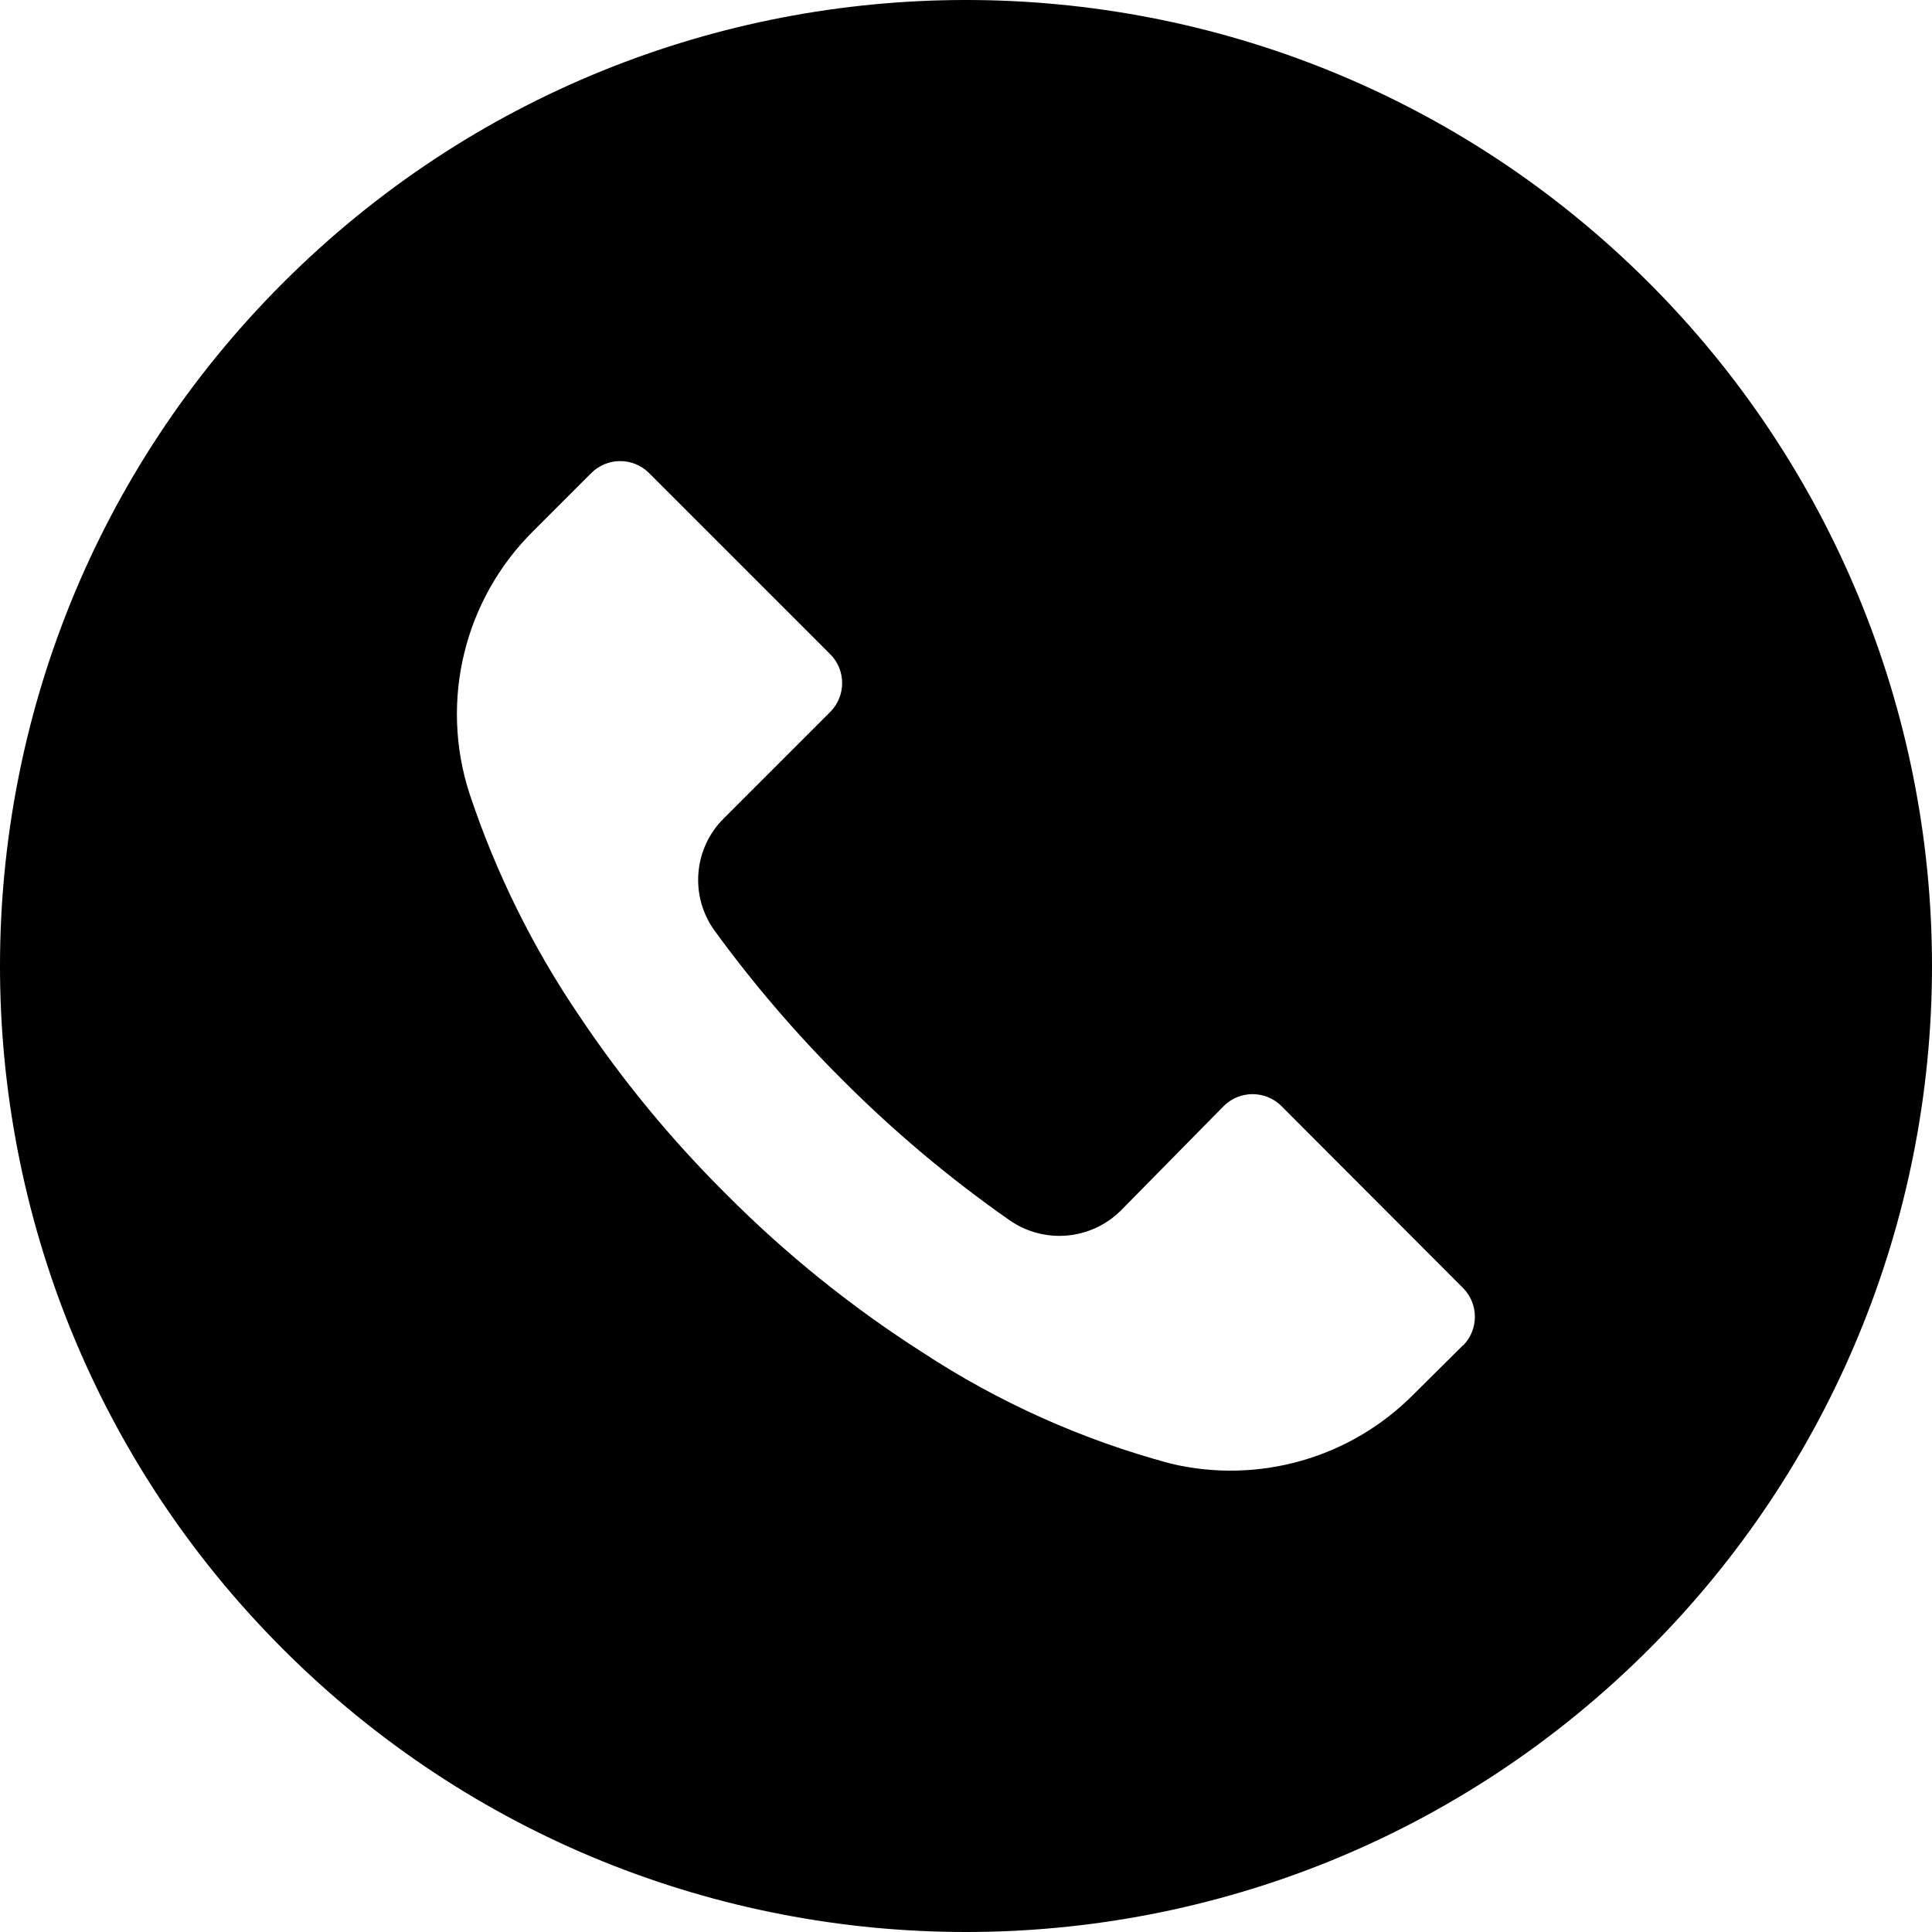
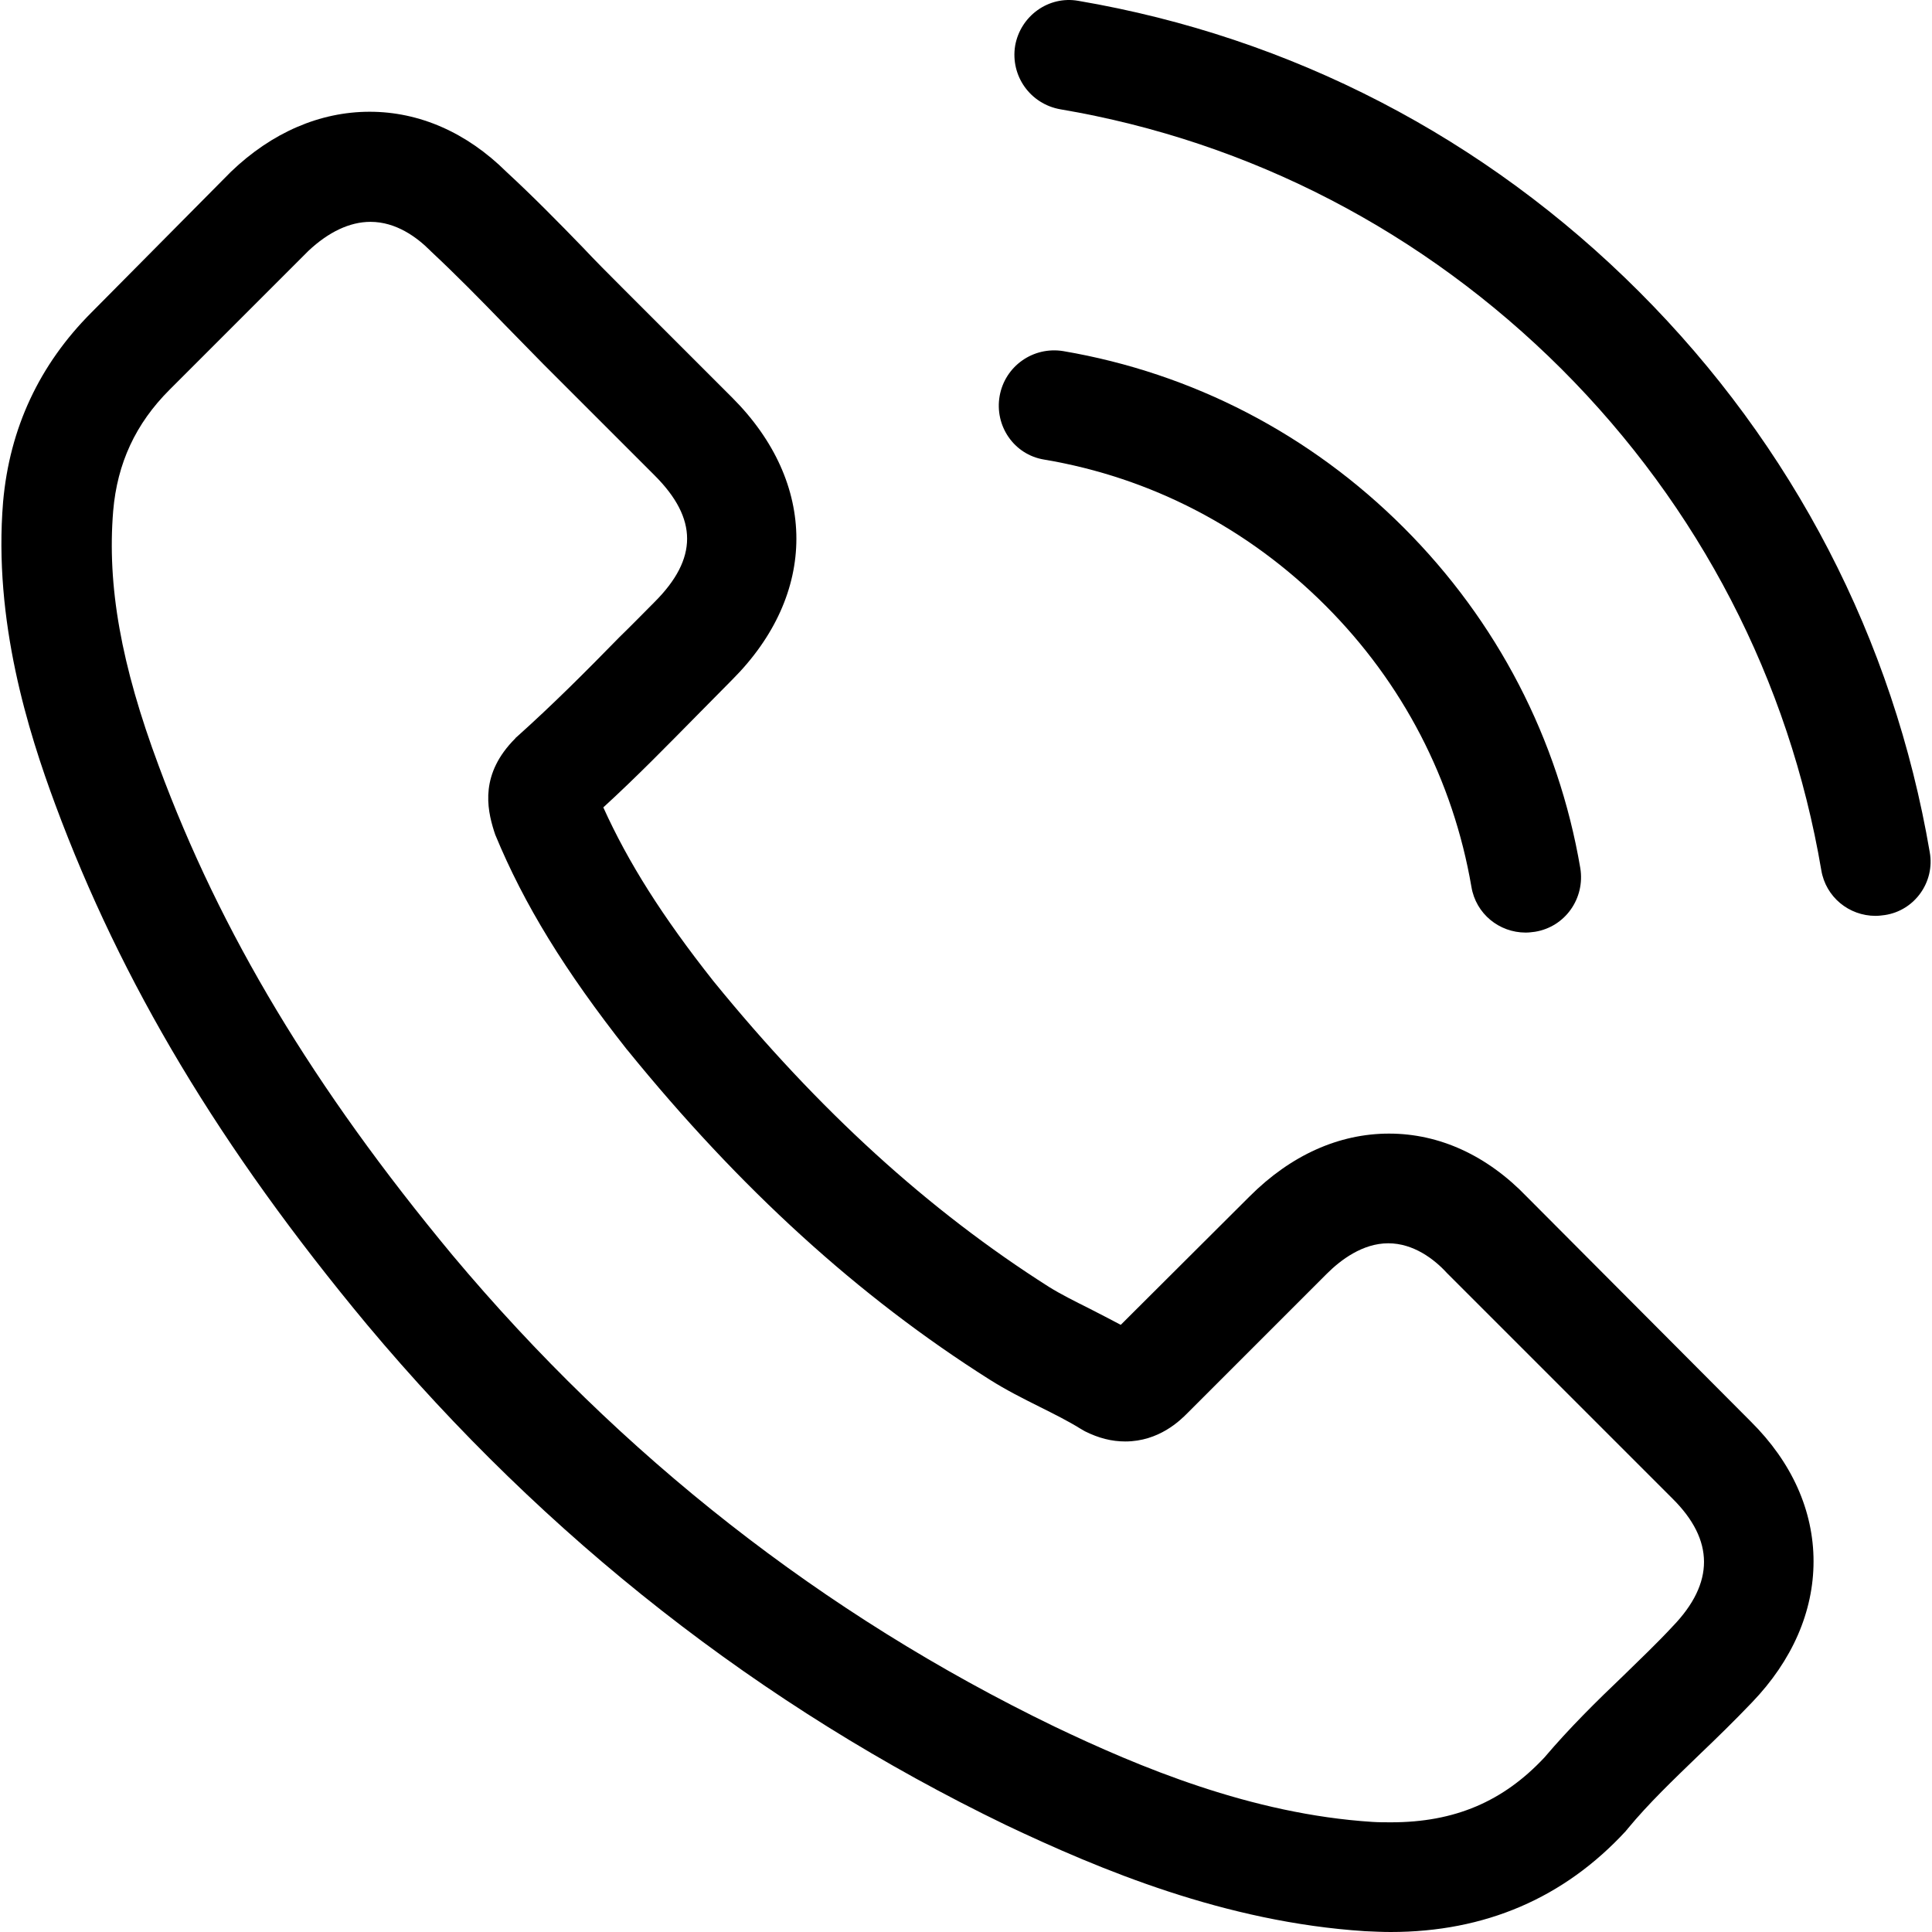
- <svg xmlns="http://www.w3.org/2000/svg" version="1.1" width="512" height="512" x="0" y="0" viewBox="0 0 512 512" style="enable-background:new 0 0 512 512" xml:space="preserve">
+ <svg xmlns="http://www.w3.org/2000/svg" version="1.1" width="512" height="512" x="0" y="0" viewBox="0 0 473.806 473.806" style="enable-background:new 0 0 512 512" xml:space="preserve">
  <g>
    <g>
      <g>
-         <path d="M436.992,74.953c-99.989-99.959-262.08-99.935-362.039,0.055s-99.935,262.08,0.055,362.039s262.08,99.935,362.039-0.055    c48.006-48.021,74.968-113.146,74.953-181.047C511.986,188.055,485.005,122.951,436.992,74.953z M387.703,356.605    c-0.011,0.011-0.022,0.023-0.034,0.034v-0.085l-12.971,12.885c-16.775,16.987-41.206,23.976-64.427,18.432    c-23.395-6.262-45.635-16.23-65.877-29.525c-18.806-12.019-36.234-26.069-51.968-41.899    c-14.477-14.371-27.483-30.151-38.827-47.104c-12.408-18.242-22.229-38.114-29.184-59.051    c-7.973-24.596-1.366-51.585,17.067-69.717l15.189-15.189c4.223-4.242,11.085-4.257,15.326-0.034    c0.011,0.011,0.023,0.022,0.034,0.034l47.957,47.957c4.242,4.223,4.257,11.085,0.034,15.326c-0.011,0.011-0.022,0.022-0.034,0.034    l-28.16,28.16c-8.08,7.992-9.096,20.692-2.389,29.867c10.185,13.978,21.456,27.131,33.707,39.339    c13.659,13.718,28.508,26.197,44.373,37.291c9.167,6.394,21.595,5.316,29.525-2.56l27.221-27.648    c4.223-4.242,11.085-4.257,15.326-0.034c0.011,0.011,0.022,0.022,0.034,0.034l48.043,48.128    C391.911,345.502,391.926,352.363,387.703,356.605z" fill="#000000" data-original="#000000" style="" />
+         <path d="M374.456,293.506c-9.7-10.1-21.4-15.5-33.8-15.5c-12.3,0-24.1,5.3-34.2,15.4l-31.6,31.5c-2.6-1.4-5.2-2.7-7.7-4    c-3.6-1.8-7-3.5-9.9-5.3c-29.6-18.8-56.5-43.3-82.3-75c-12.5-15.8-20.9-29.1-27-42.6c8.2-7.5,15.8-15.3,23.2-22.8    c2.8-2.8,5.6-5.7,8.4-8.5c21-21,21-48.2,0-69.2l-27.3-27.3c-3.1-3.1-6.3-6.3-9.3-9.5c-6-6.2-12.3-12.6-18.8-18.6    c-9.7-9.6-21.3-14.7-33.5-14.7s-24,5.1-34,14.7c-0.1,0.1-0.1,0.1-0.2,0.2l-34,34.3c-12.8,12.8-20.1,28.4-21.7,46.5    c-2.4,29.2,6.2,56.4,12.8,74.2c16.2,43.7,40.4,84.2,76.5,127.6c43.8,52.3,96.5,93.6,156.7,122.7c23,10.9,53.7,23.8,88,26    c2.1,0.1,4.3,0.2,6.3,0.2c23.1,0,42.5-8.3,57.7-24.8c0.1-0.2,0.3-0.3,0.4-0.5c5.2-6.3,11.2-12,17.5-18.1c4.3-4.1,8.7-8.4,13-12.9    c9.9-10.3,15.1-22.3,15.1-34.6c0-12.4-5.3-24.3-15.4-34.3L374.456,293.506z M410.256,398.806    C410.156,398.806,410.156,398.906,410.256,398.806c-3.9,4.2-7.9,8-12.2,12.2c-6.5,6.2-13.1,12.7-19.3,20    c-10.1,10.8-22,15.9-37.6,15.9c-1.5,0-3.1,0-4.6-0.1c-29.7-1.9-57.3-13.5-78-23.4c-56.6-27.4-106.3-66.3-147.6-115.6    c-34.1-41.1-56.9-79.1-72-119.9c-9.3-24.9-12.7-44.3-11.2-62.6c1-11.7,5.5-21.4,13.8-29.7l34.1-34.1c4.9-4.6,10.1-7.1,15.2-7.1    c6.3,0,11.4,3.8,14.6,7c0.1,0.1,0.2,0.2,0.3,0.3c6.1,5.7,11.9,11.6,18,17.9c3.1,3.2,6.3,6.4,9.5,9.7l27.3,27.3    c10.6,10.6,10.6,20.4,0,31c-2.9,2.9-5.7,5.8-8.6,8.6c-8.4,8.6-16.4,16.6-25.1,24.4c-0.2,0.2-0.4,0.3-0.5,0.5    c-8.6,8.6-7,17-5.2,22.7c0.1,0.3,0.2,0.6,0.3,0.9c7.1,17.2,17.1,33.4,32.3,52.7l0.1,0.1c27.6,34,56.7,60.5,88.8,80.8    c4.1,2.6,8.3,4.7,12.3,6.7c3.6,1.8,7,3.5,9.9,5.3c0.4,0.2,0.8,0.5,1.2,0.7c3.4,1.7,6.6,2.5,9.9,2.5c8.3,0,13.5-5.2,15.2-6.9    l34.2-34.2c3.4-3.4,8.8-7.5,15.1-7.5c6.2,0,11.3,3.9,14.4,7.3c0.1,0.1,0.1,0.1,0.2,0.2l55.1,55.1    C420.456,377.706,420.456,388.206,410.256,398.806z" fill="#000000" data-original="#000000" style="" />
+         <path d="M256.056,112.706c26.2,4.4,50,16.8,69,35.8s31.3,42.8,35.8,69c1.1,6.6,6.8,11.2,13.3,11.2c0.8,0,1.5-0.1,2.3-0.2    c7.4-1.2,12.3-8.2,11.1-15.6c-5.4-31.7-20.4-60.6-43.3-83.5s-51.8-37.9-83.5-43.3c-7.4-1.2-14.3,3.7-15.6,11    S248.656,111.506,256.056,112.706z" fill="#000000" data-original="#000000" style="" />
+         <path d="M473.256,209.006c-8.9-52.2-33.5-99.7-71.3-137.5s-85.3-62.4-137.5-71.3c-7.3-1.3-14.2,3.7-15.5,11    c-1.2,7.4,3.7,14.3,11.1,15.6c46.6,7.9,89.1,30,122.9,63.7c33.8,33.8,55.8,76.3,63.7,122.9c1.1,6.6,6.8,11.2,13.3,11.2    c0.8,0,1.5-0.1,2.3-0.2C469.556,223.306,474.556,216.306,473.256,209.006z" fill="#000000" data-original="#000000" style="" />
      </g>
    </g>
    <g />
    <g />
    <g />
    <g />
    <g />
    <g />
    <g />
    <g />
    <g />
    <g />
    <g />
    <g />
    <g />
    <g />
    <g />
  </g>
</svg>
